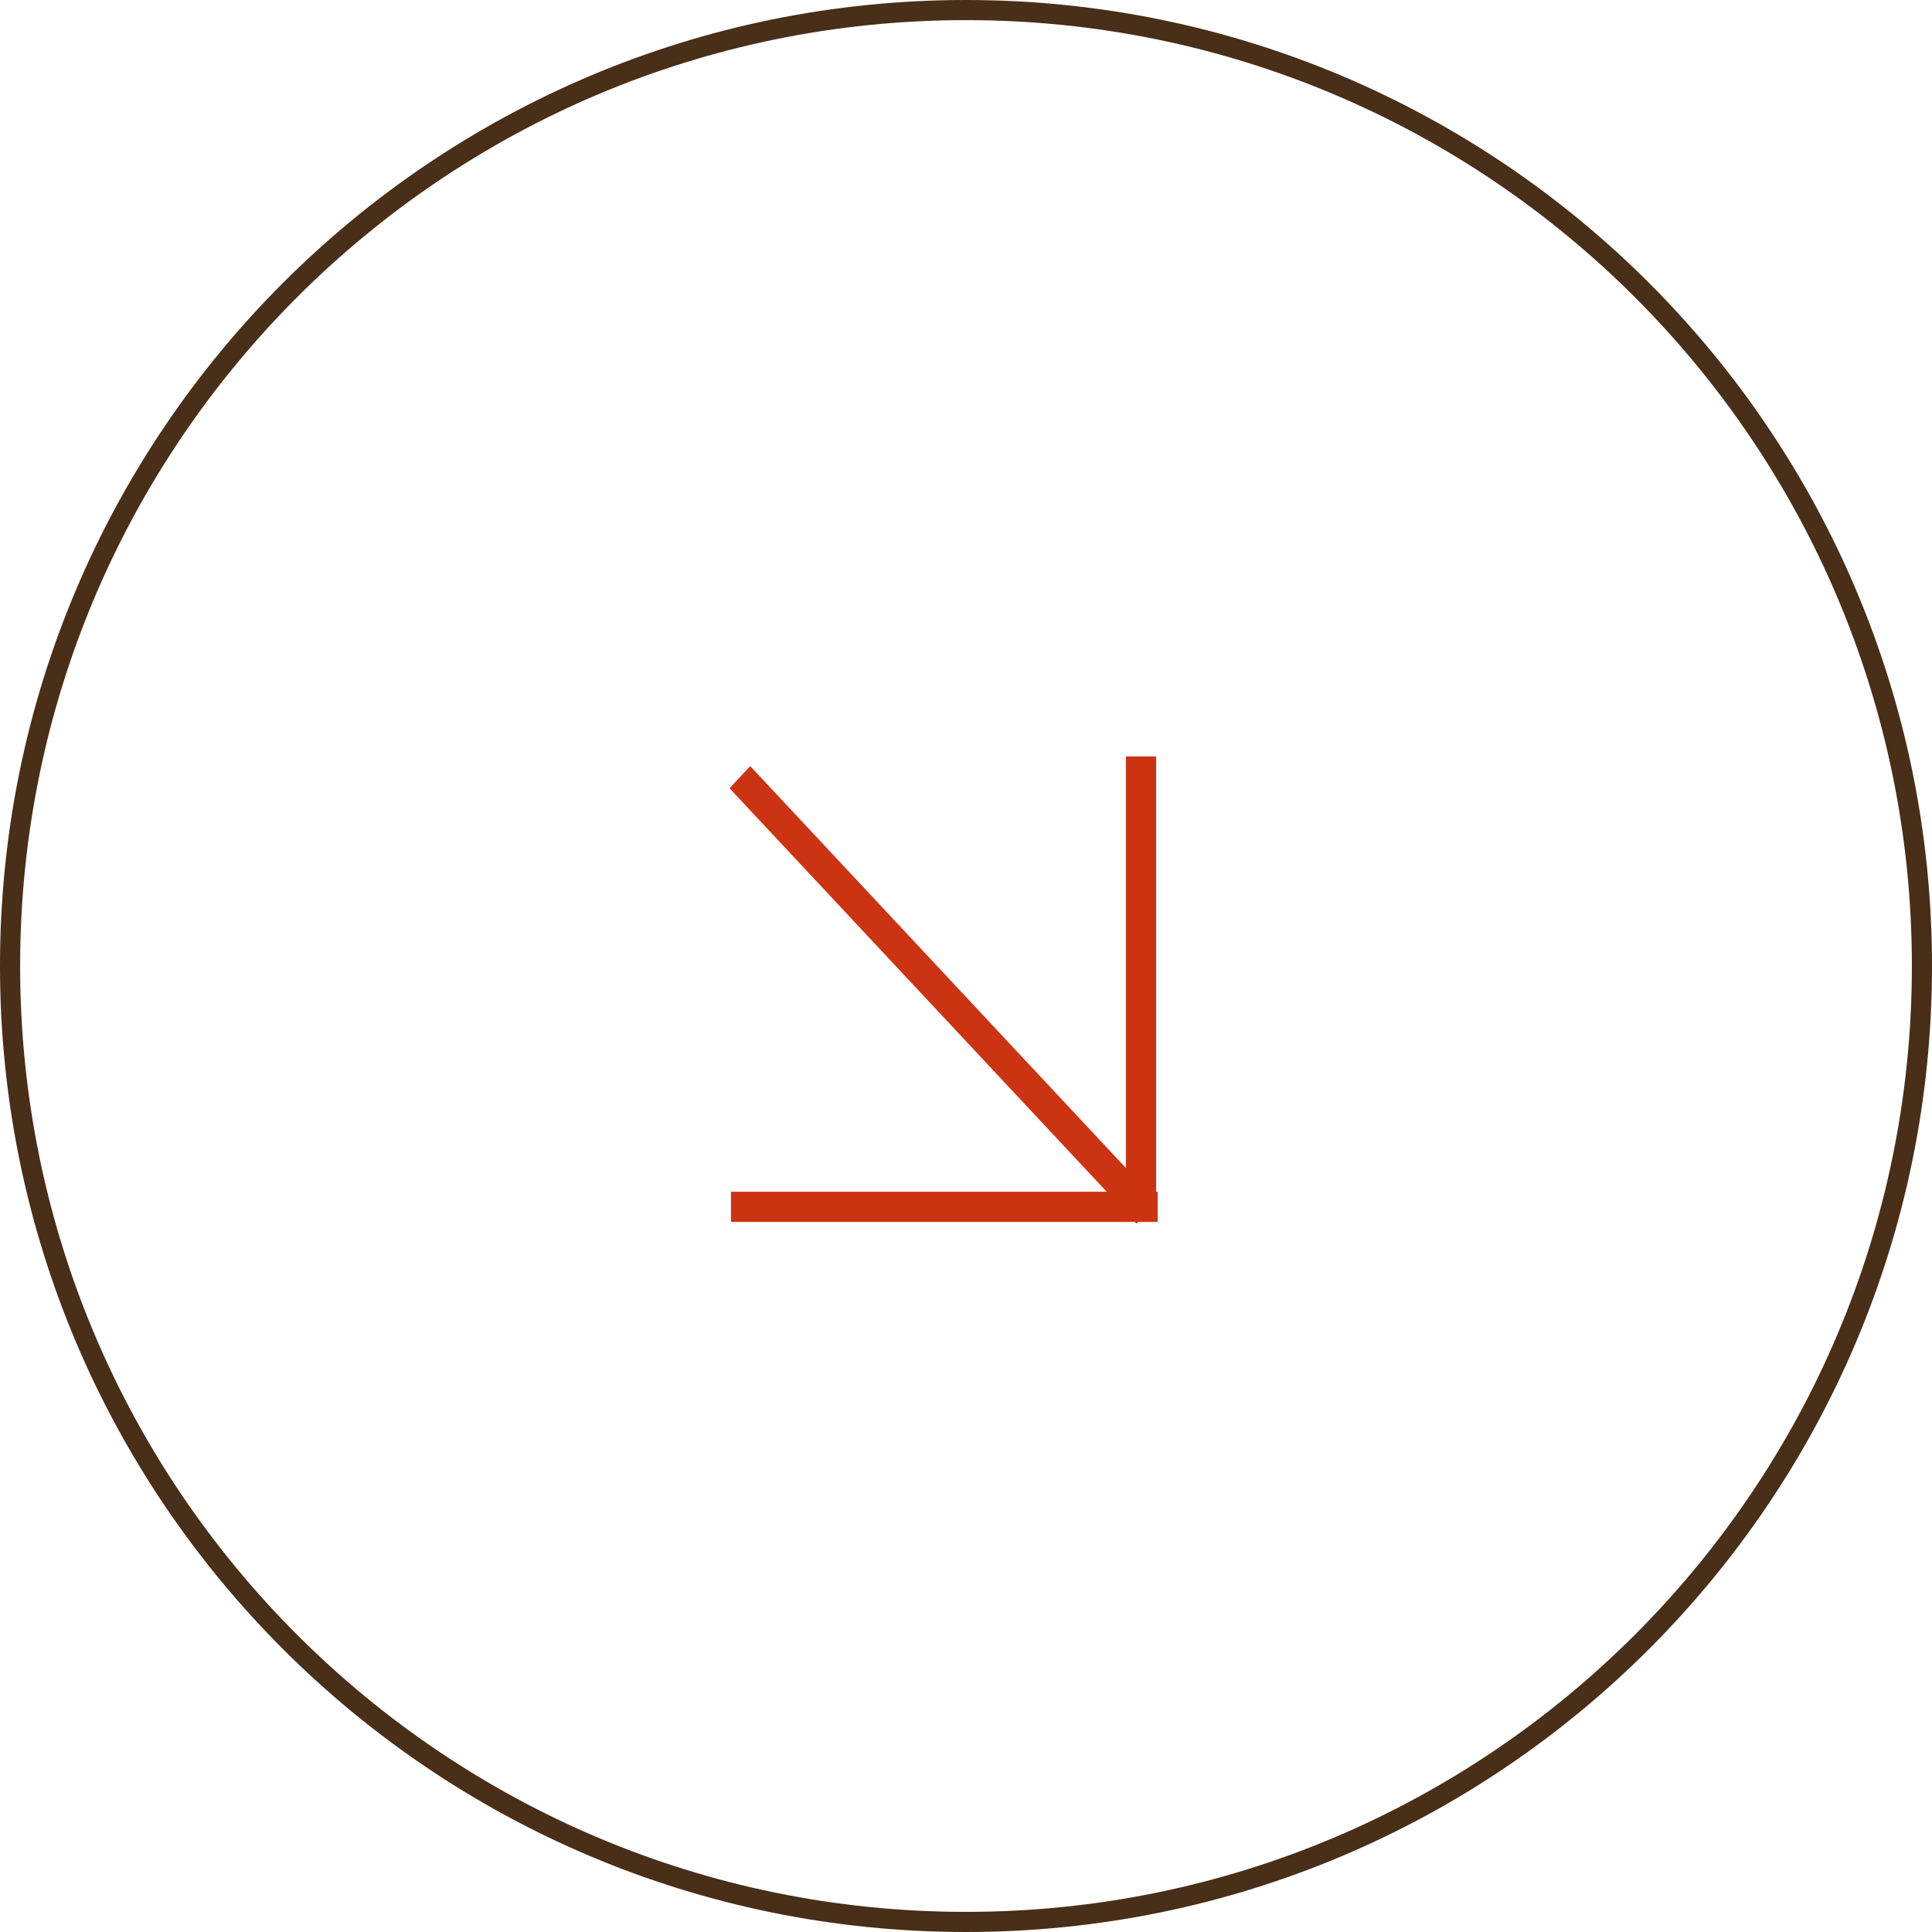
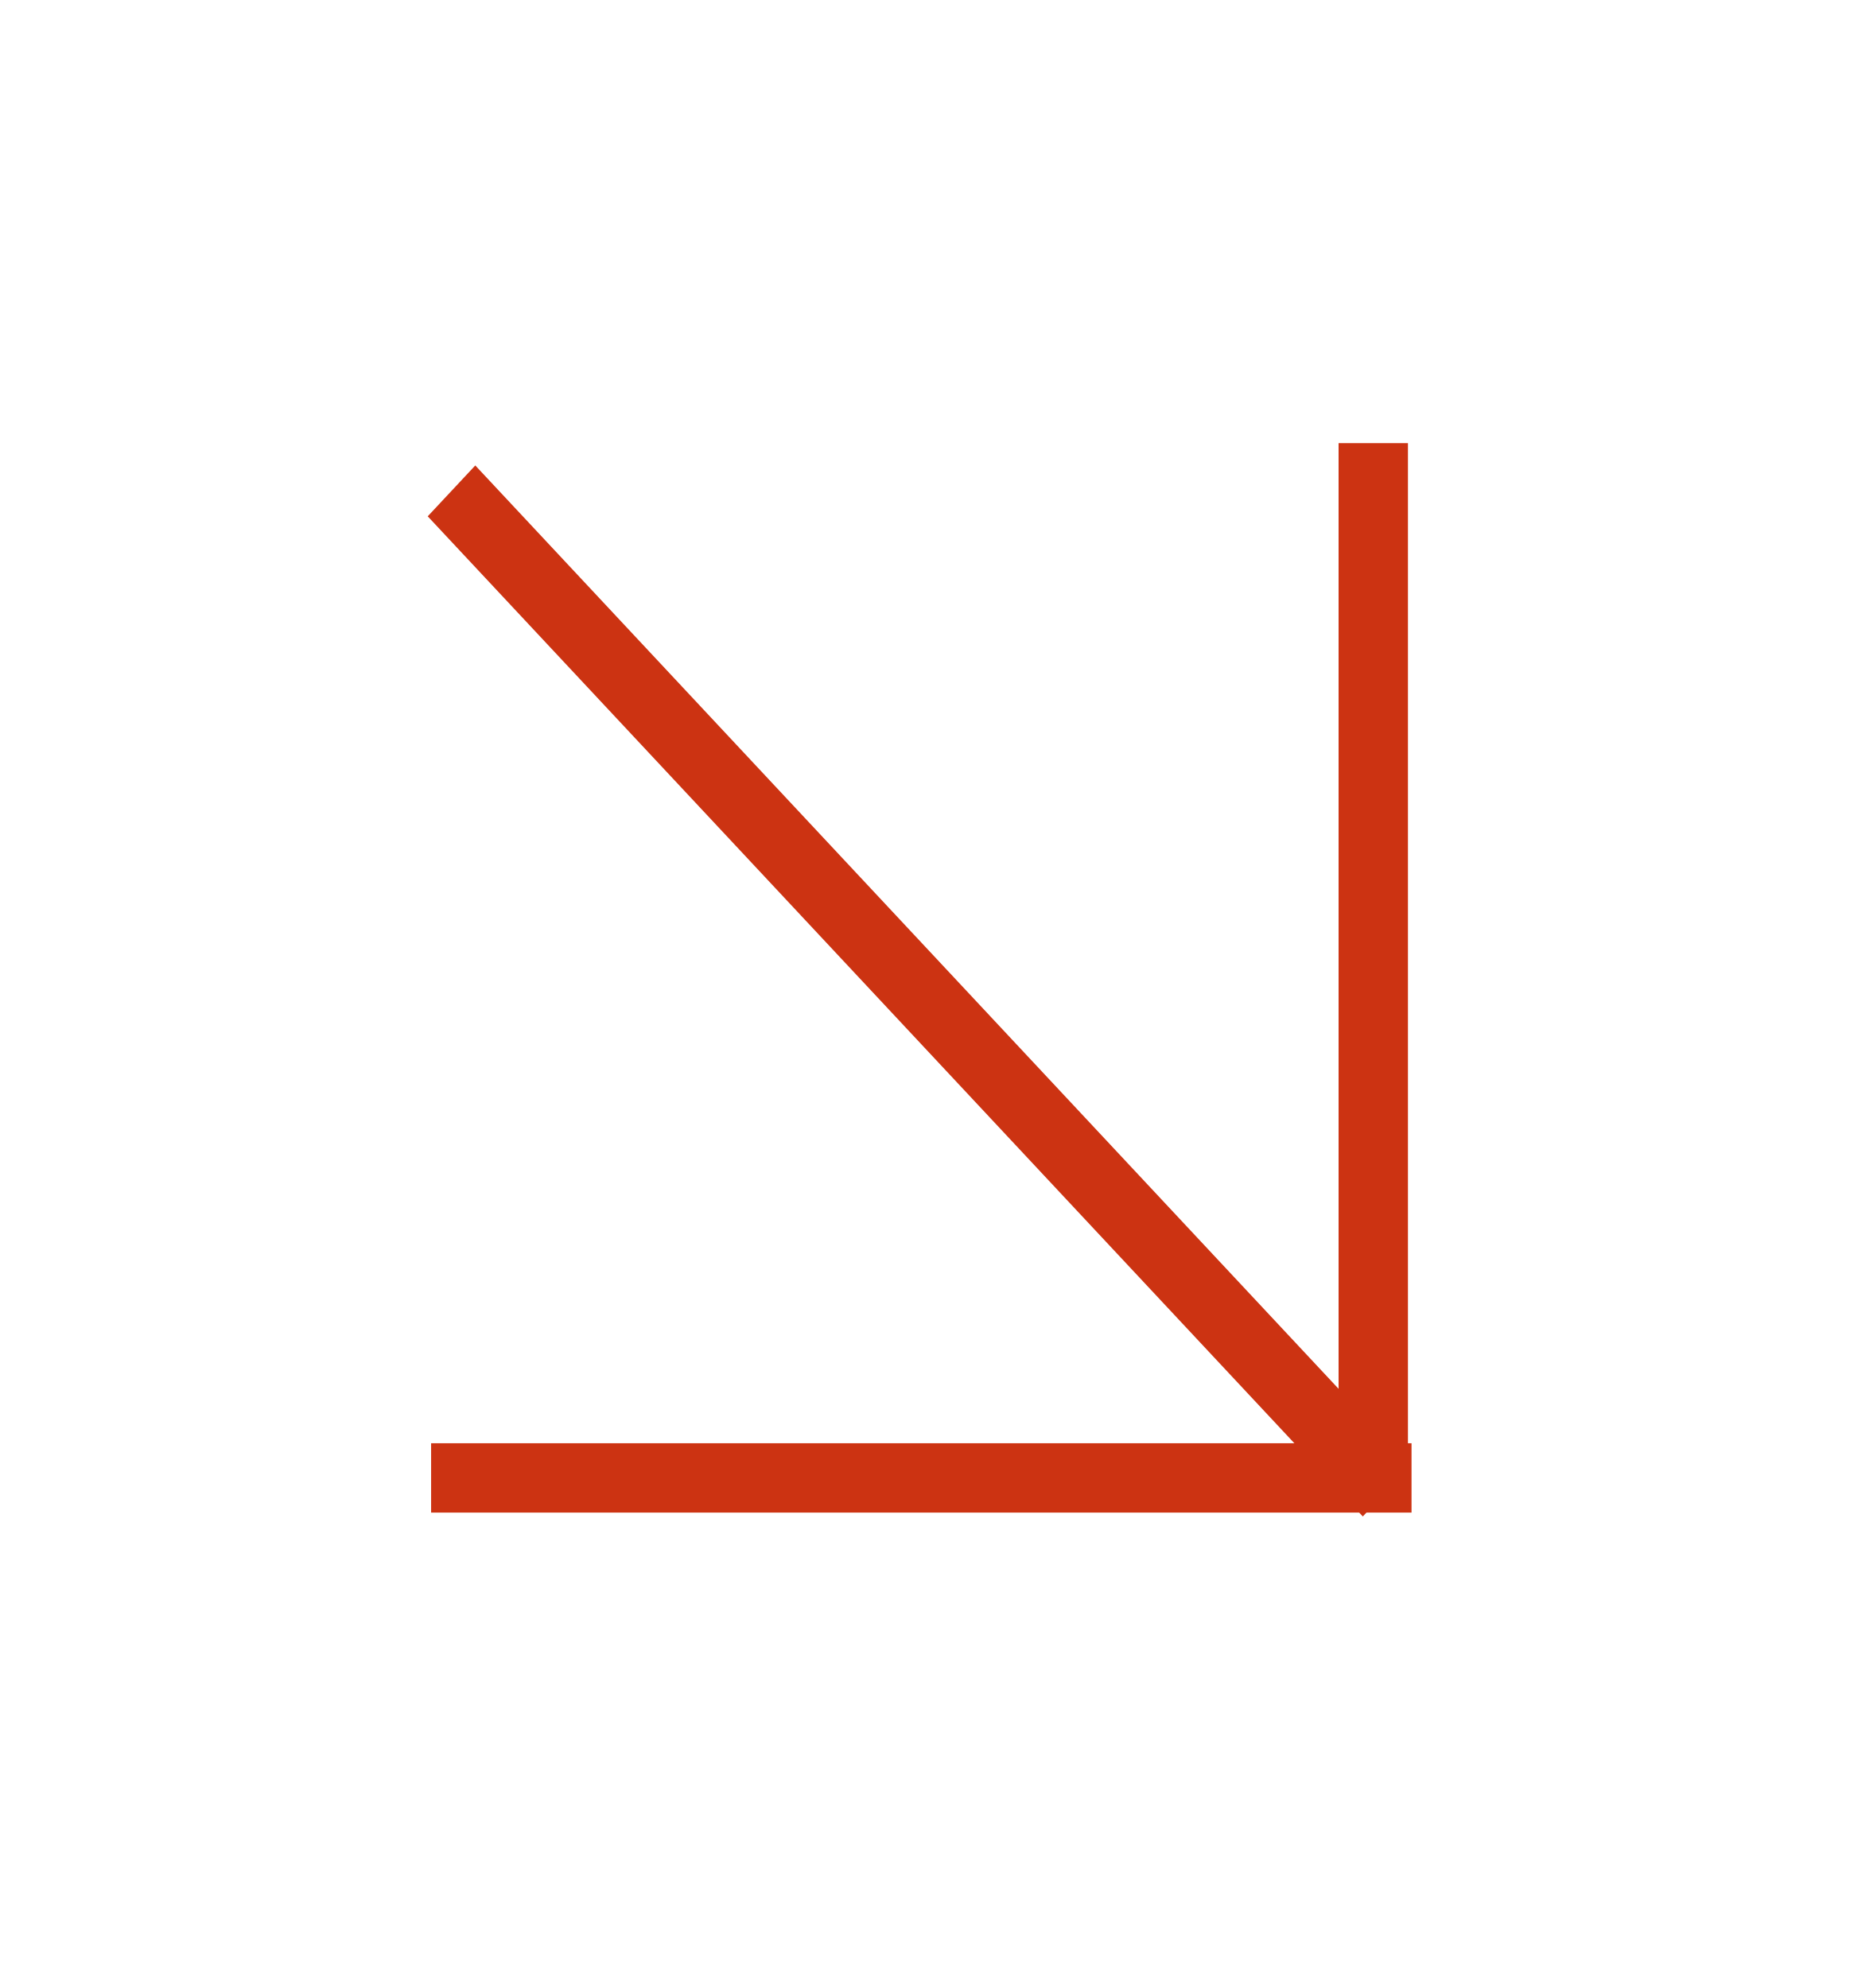
- <svg xmlns="http://www.w3.org/2000/svg" width="192" height="192" viewBox="0 0 192 192" fill="none">
-   <line y1="-1.5" x2="59.464" y2="-1.5" transform="matrix(0.680142 0.727594 -0.685659 0.733496 72.4993 78.3359)" stroke="#CC3312" stroke-width="3" />
-   <line x1="113.395" y1="75.17" x2="113.395" y2="120.533" stroke="#CC3312" stroke-width="3" />
-   <line x1="115.05" y1="119.934" x2="72.646" y2="119.934" stroke="#CC3312" stroke-width="3" />
-   <circle cx="96" cy="96" r="95" stroke="#492E18" stroke-width="2" />
+ <svg xmlns="http://www.w3.org/2000/svg" width="80" height="86" viewBox="0 0 80 86" fill="none">
+   <line y1="-1.5" x2="59.464" y2="-1.5" transform="matrix(0.680142 0.727594 -0.685659 0.733496 18.4993 22.3359)" stroke="#CC3312" stroke-width="3" />
+   <line x1="59.395" y1="19.17" x2="59.395" y2="64.532" stroke="#CC3312" stroke-width="3" />
+   <line x1="61.05" y1="63.934" x2="18.646" y2="63.934" stroke="#CC3312" stroke-width="3" />
</svg>
